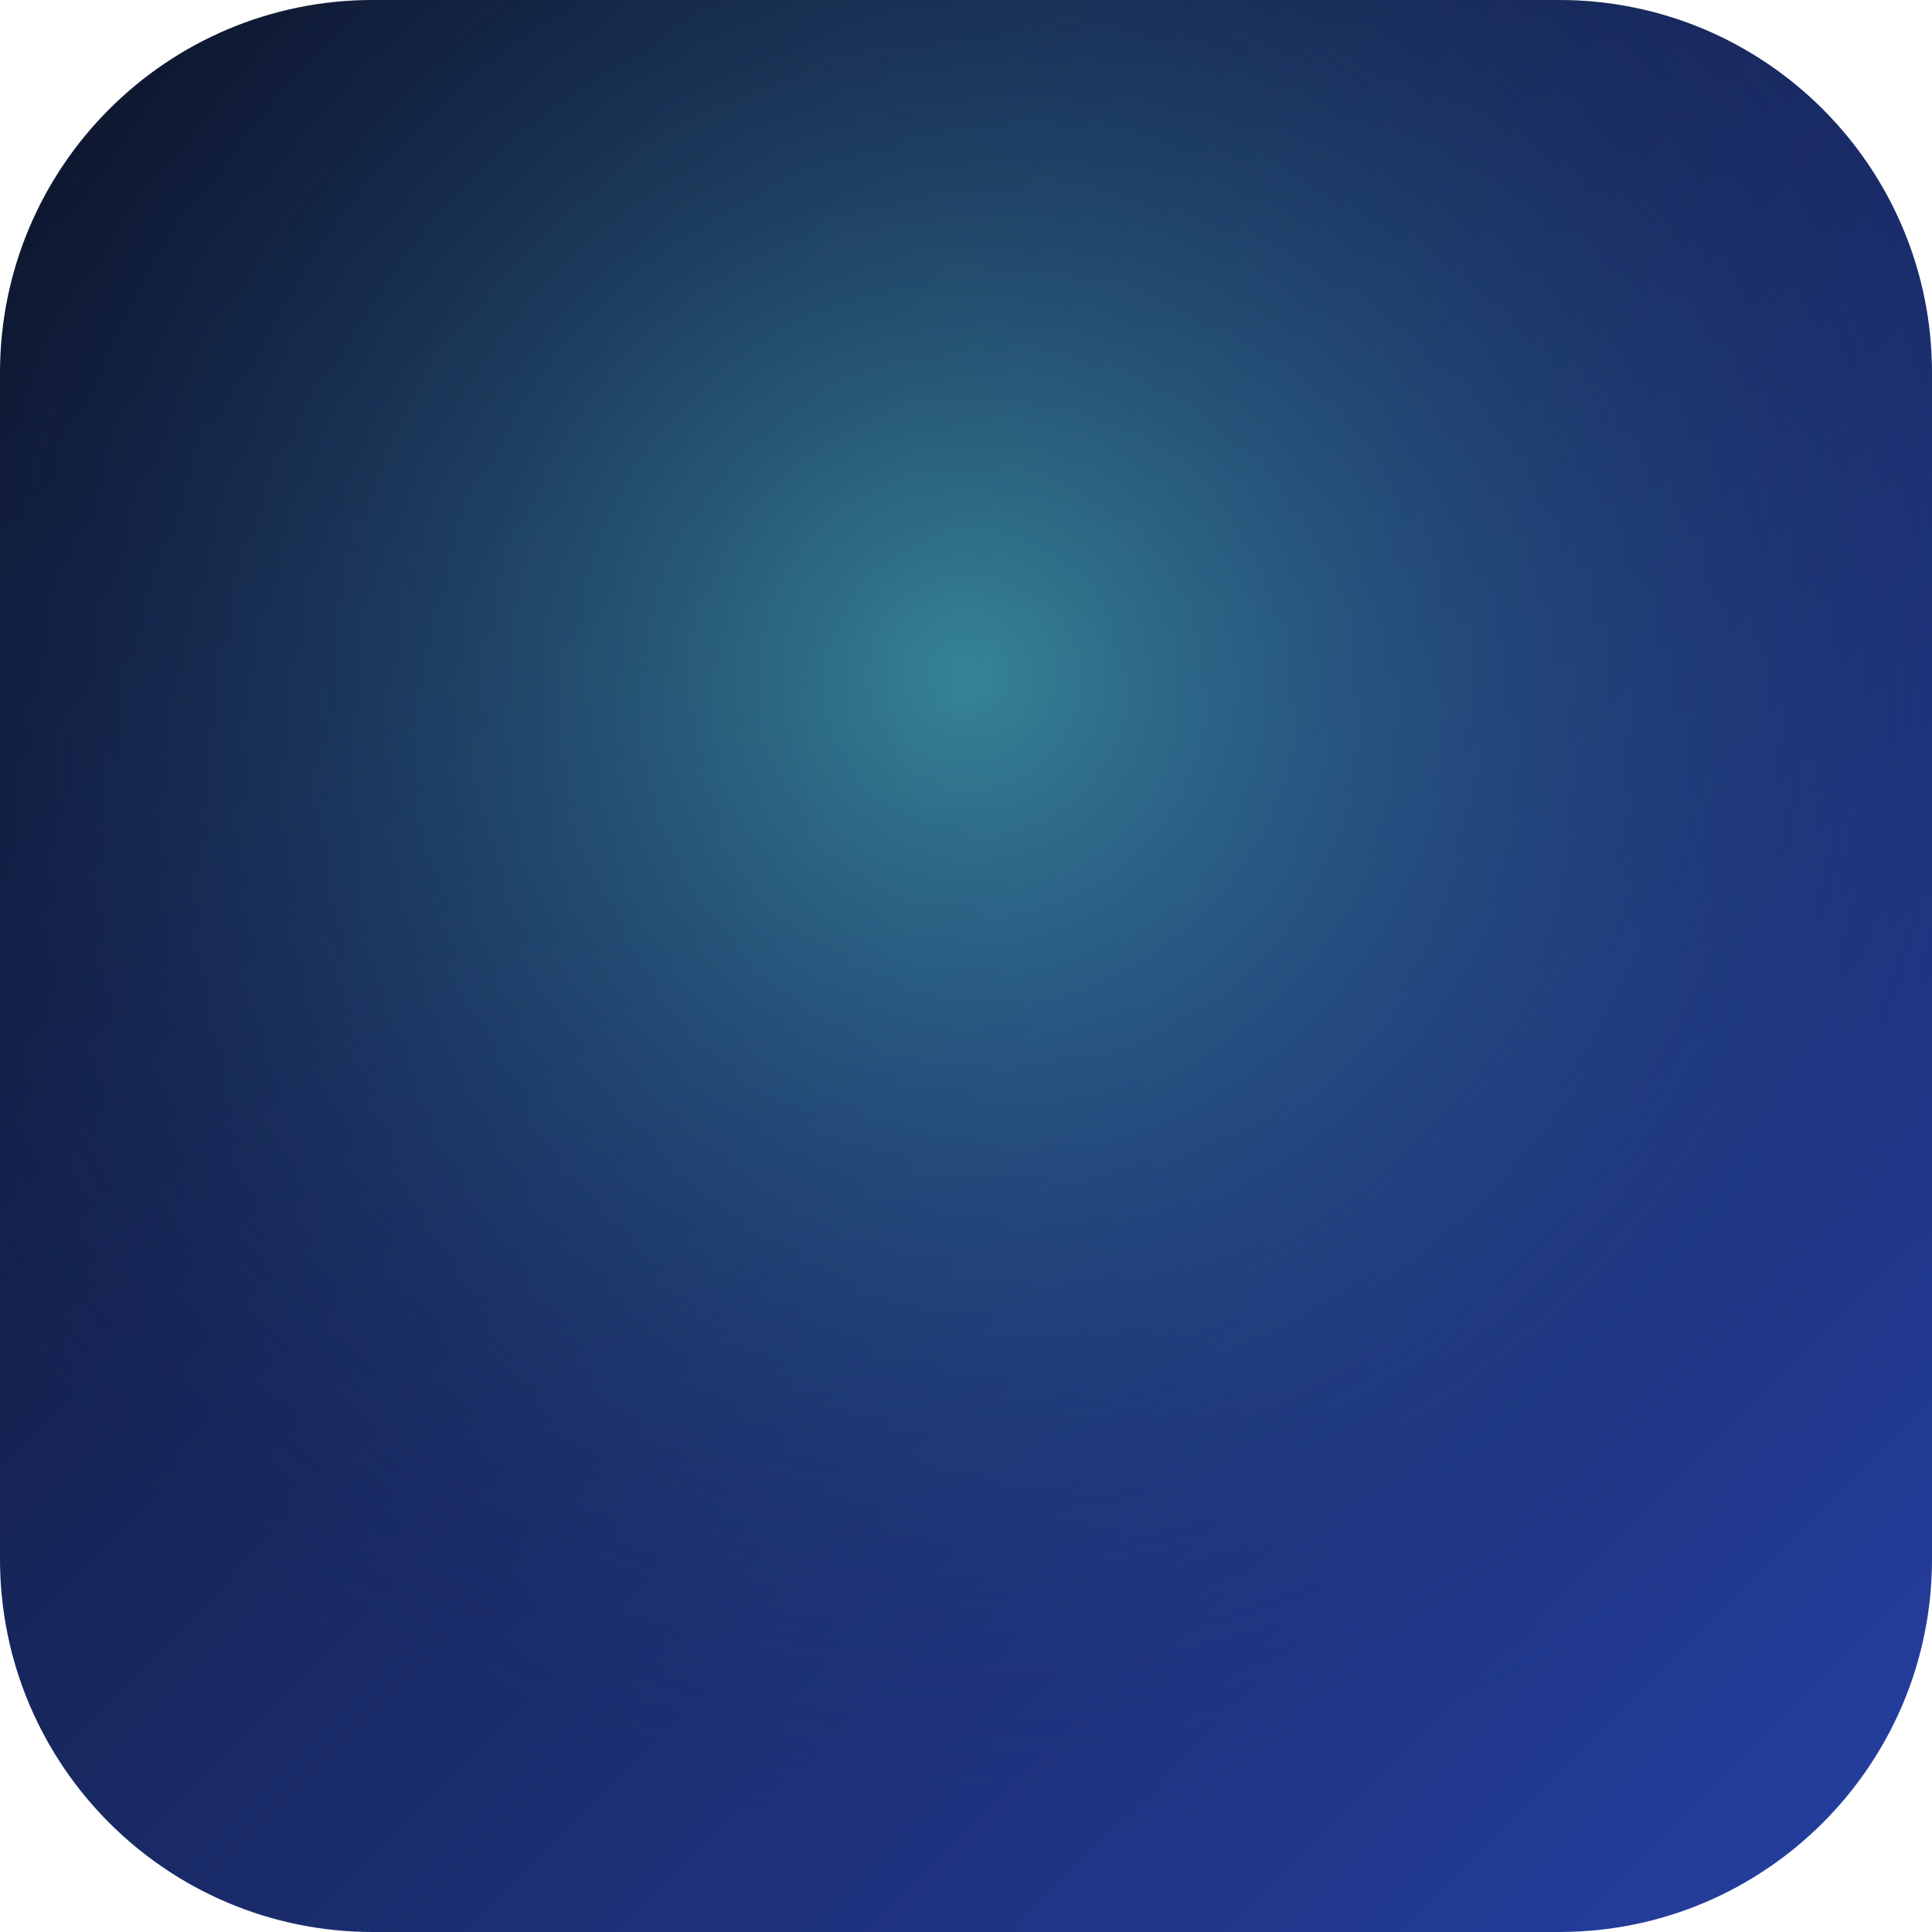
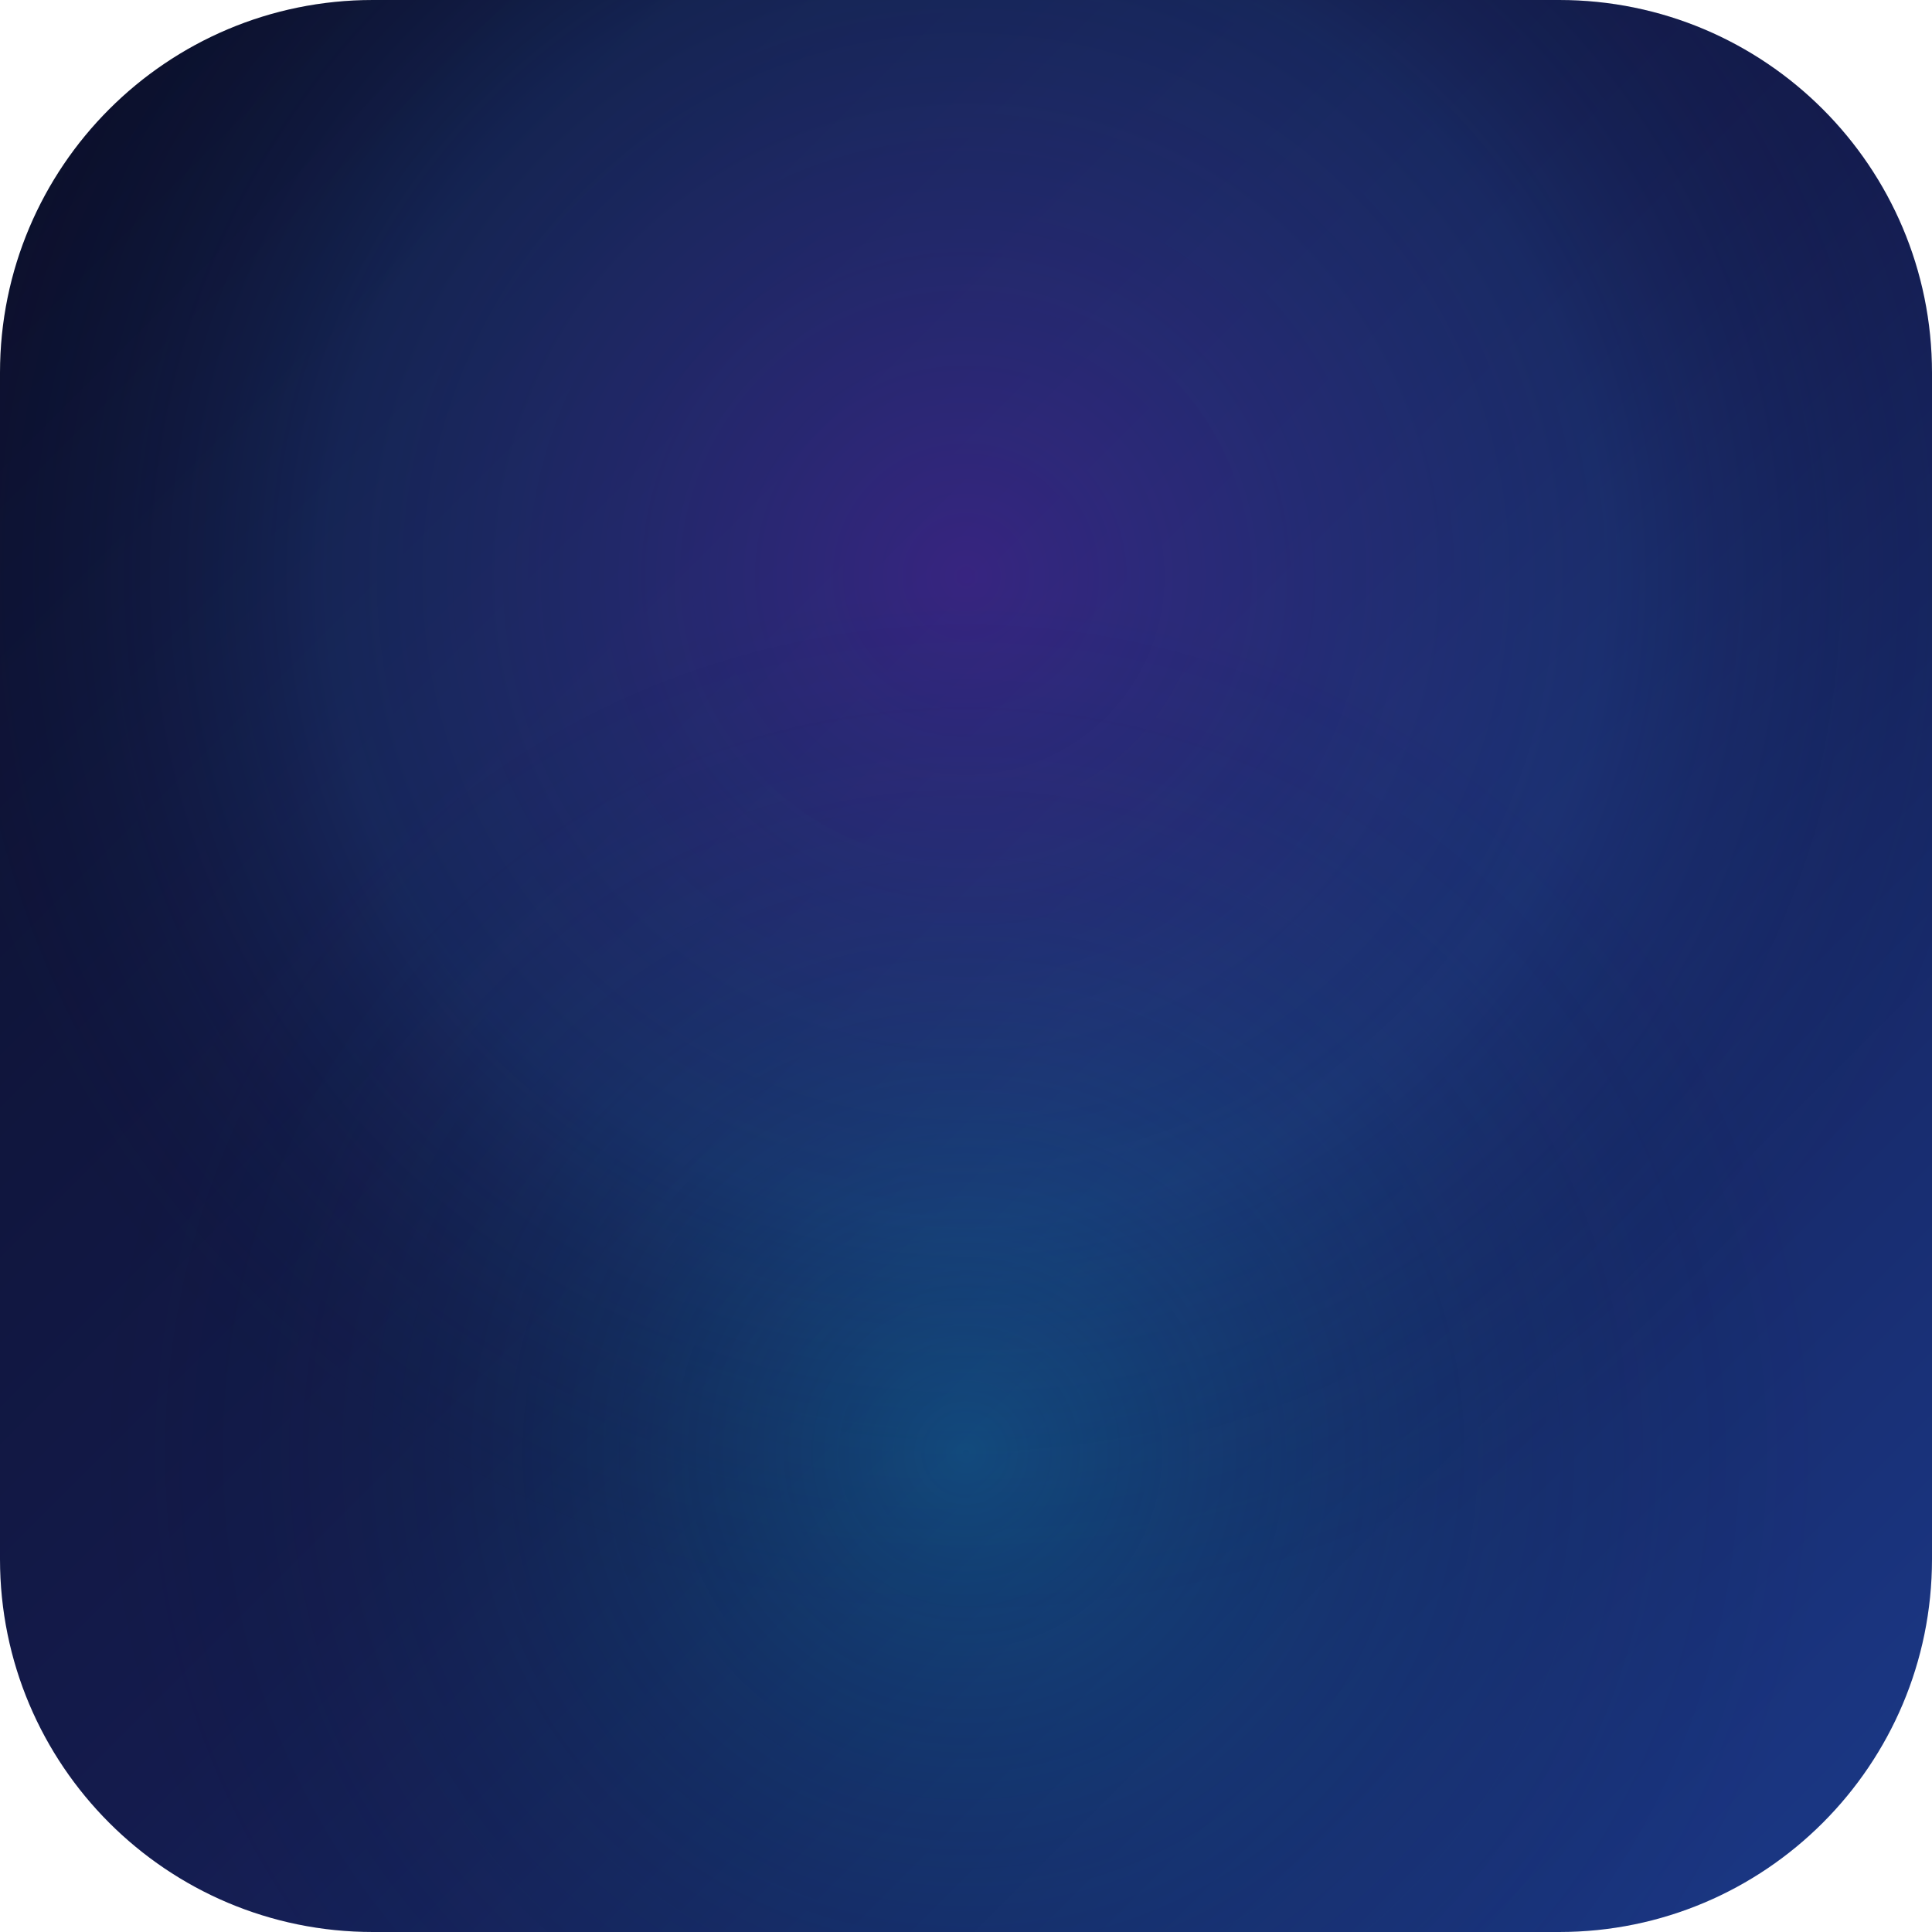
<svg xmlns="http://www.w3.org/2000/svg" width="456" height="456" viewBox="0 0 456 456" version="1.1">
  <defs>
    <linearGradient id="bg" x1="0%" y1="0%" x2="100%" y2="100%">
-       <stop offset="0%" stop-color="#0B1224" />
-       <stop offset="100%" stop-color="#2640A3" />
+       <stop offset="0%" stop-color="#0A0E27" />
+       <stop offset="50%" stop-color="#141B4D" />
+       <stop offset="100%" stop-color="#1B3A8A" />
    </linearGradient>
-     <radialGradient id="glow" cx="50%" cy="35%" r="60%">
-       <stop offset="0%" stop-color="#4FD1C5" stop-opacity="0.55" />
-       <stop offset="100%" stop-color="#1A2D6C" stop-opacity="0" />
+     <radialGradient id="glow" cx="50%" cy="30%" r="55%">
+       <stop offset="0%" stop-color="#7C3AED" stop-opacity="0.35" />
+       <stop offset="60%" stop-color="#3B82F6" stop-opacity="0.15" />
+       <stop offset="100%" stop-color="#0A0E27" stop-opacity="0" />
+     </radialGradient>
+     <radialGradient id="glow2" cx="50%" cy="75%" r="45%">
+       <stop offset="0%" stop-color="#06B6D4" stop-opacity="0.25" />
+       <stop offset="100%" stop-color="#0A0E27" stop-opacity="0" />
    </radialGradient>
  </defs>
  <rect width="456" height="456" rx="88" fill="url(#bg)" />
  <rect width="456" height="456" rx="88" fill="url(#glow)" />
+   <rect width="456" height="456" rx="88" fill="url(#glow2)" />
</svg>
